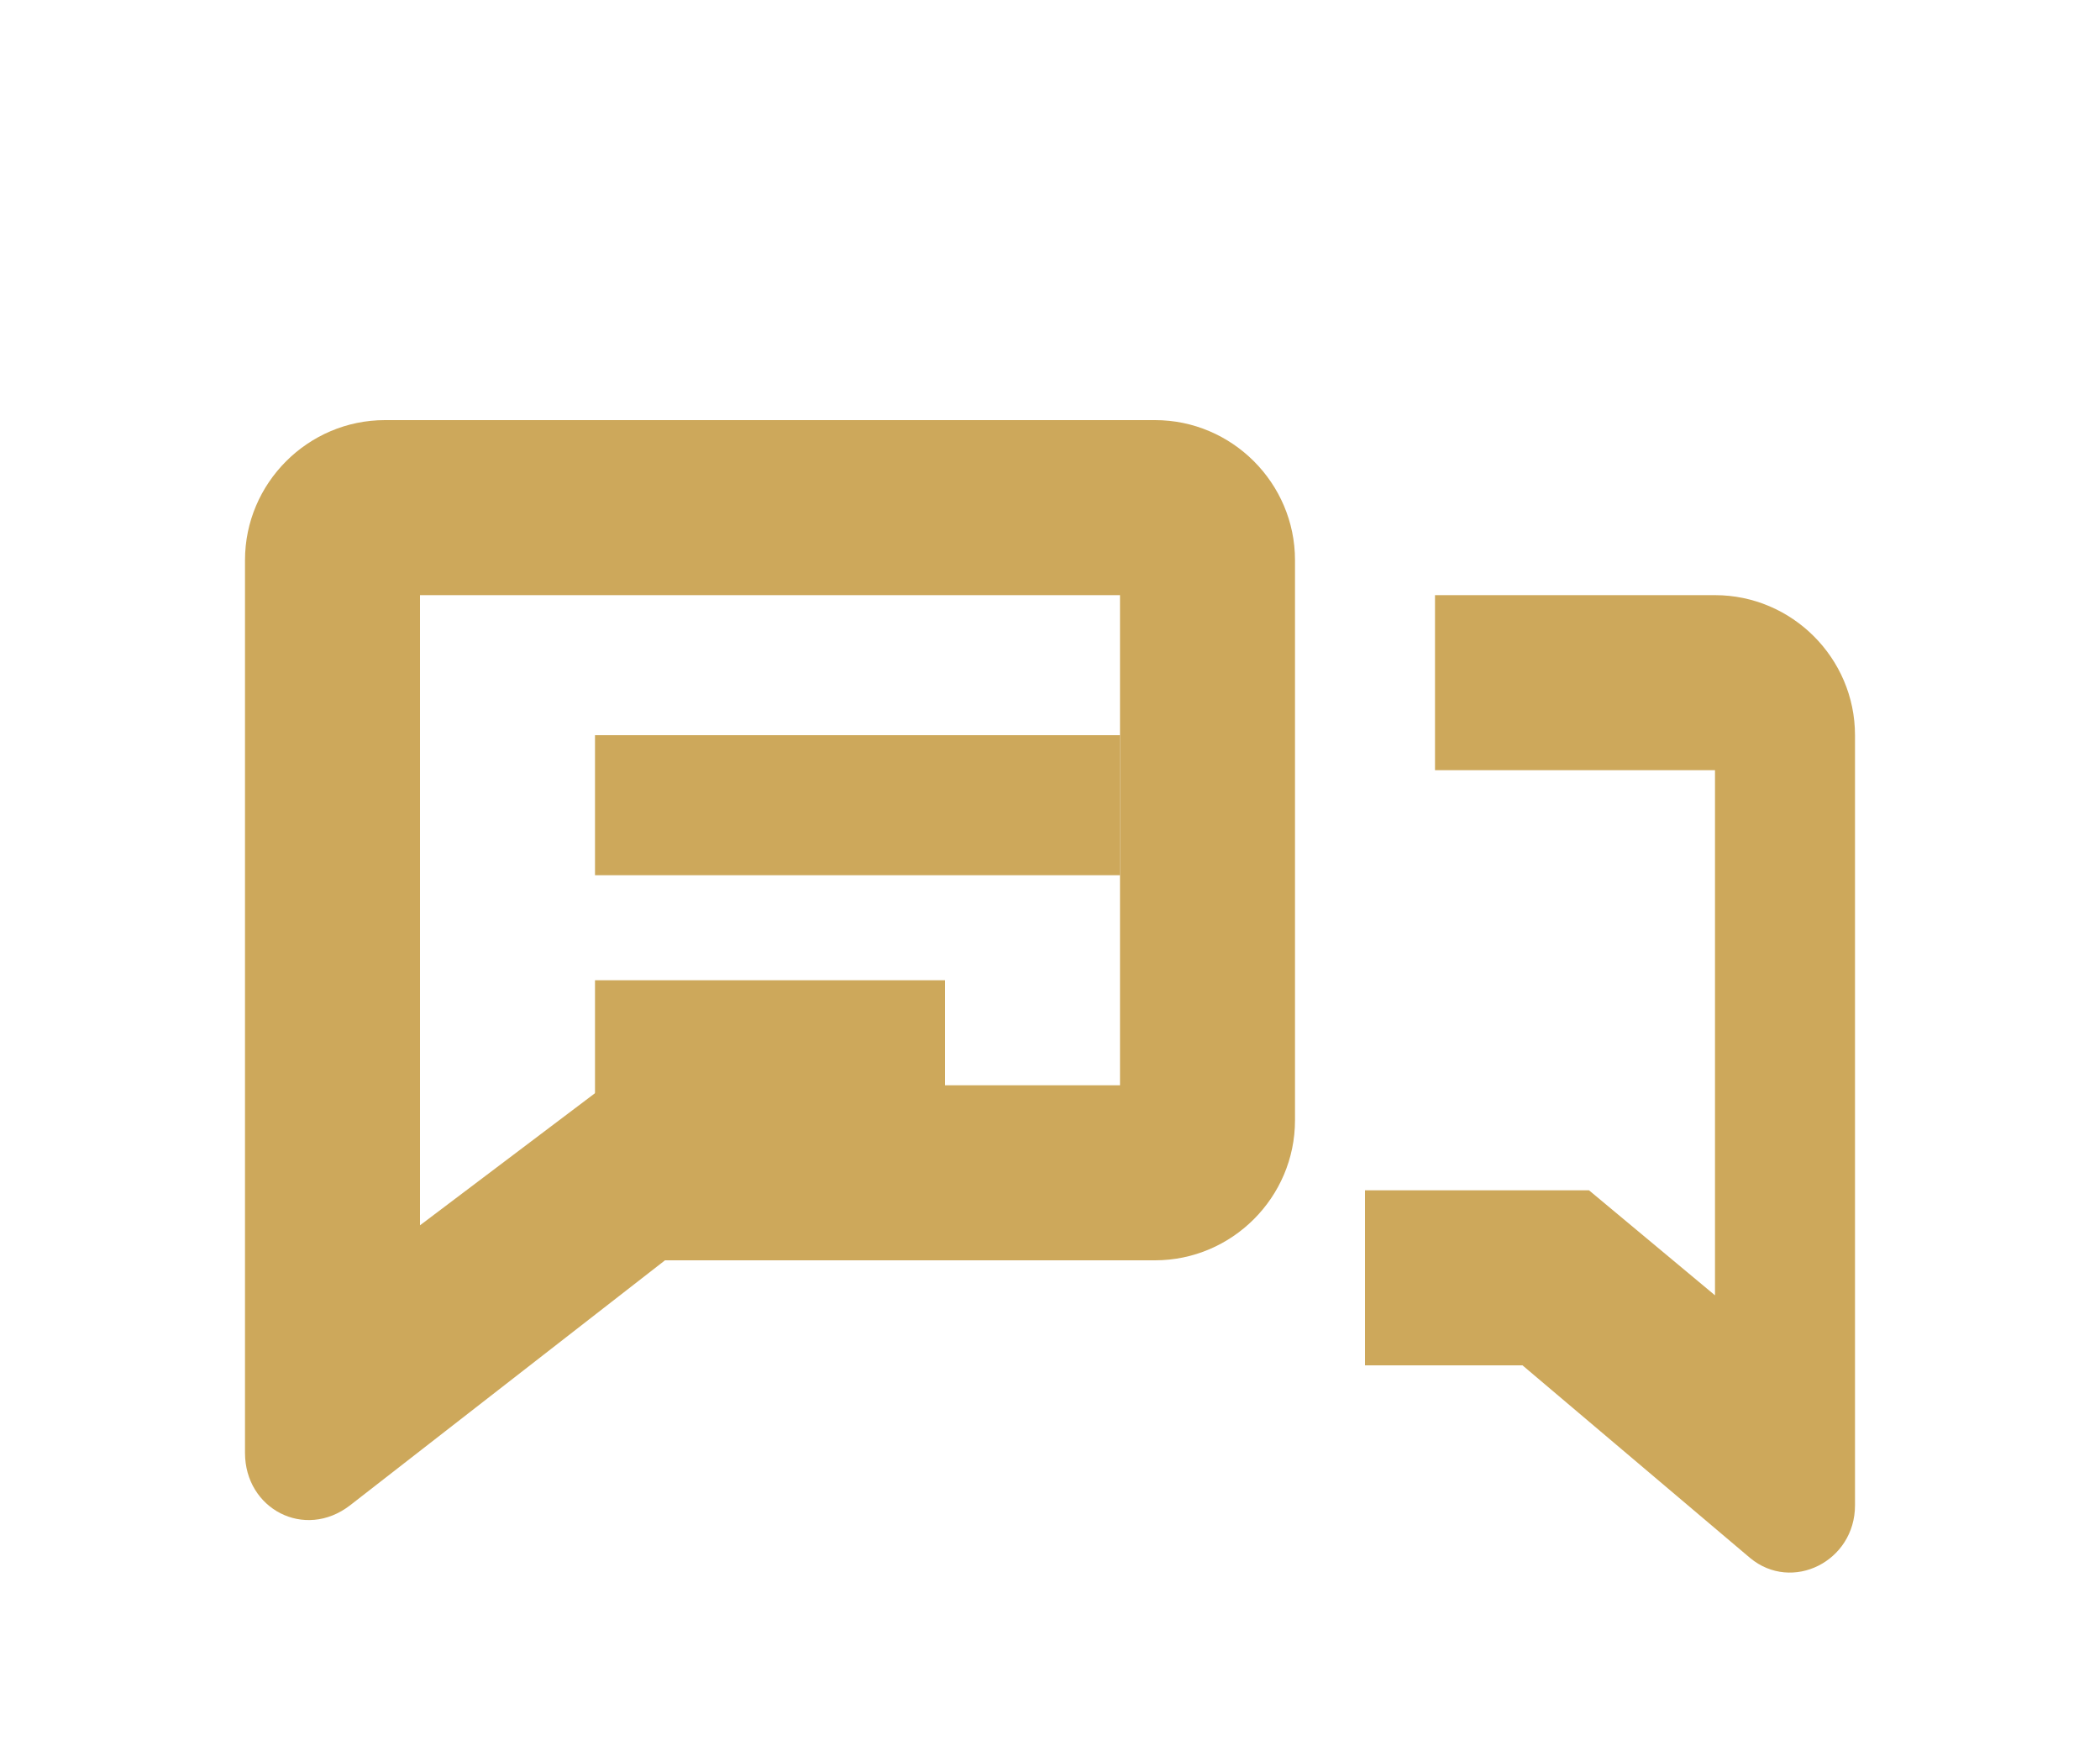
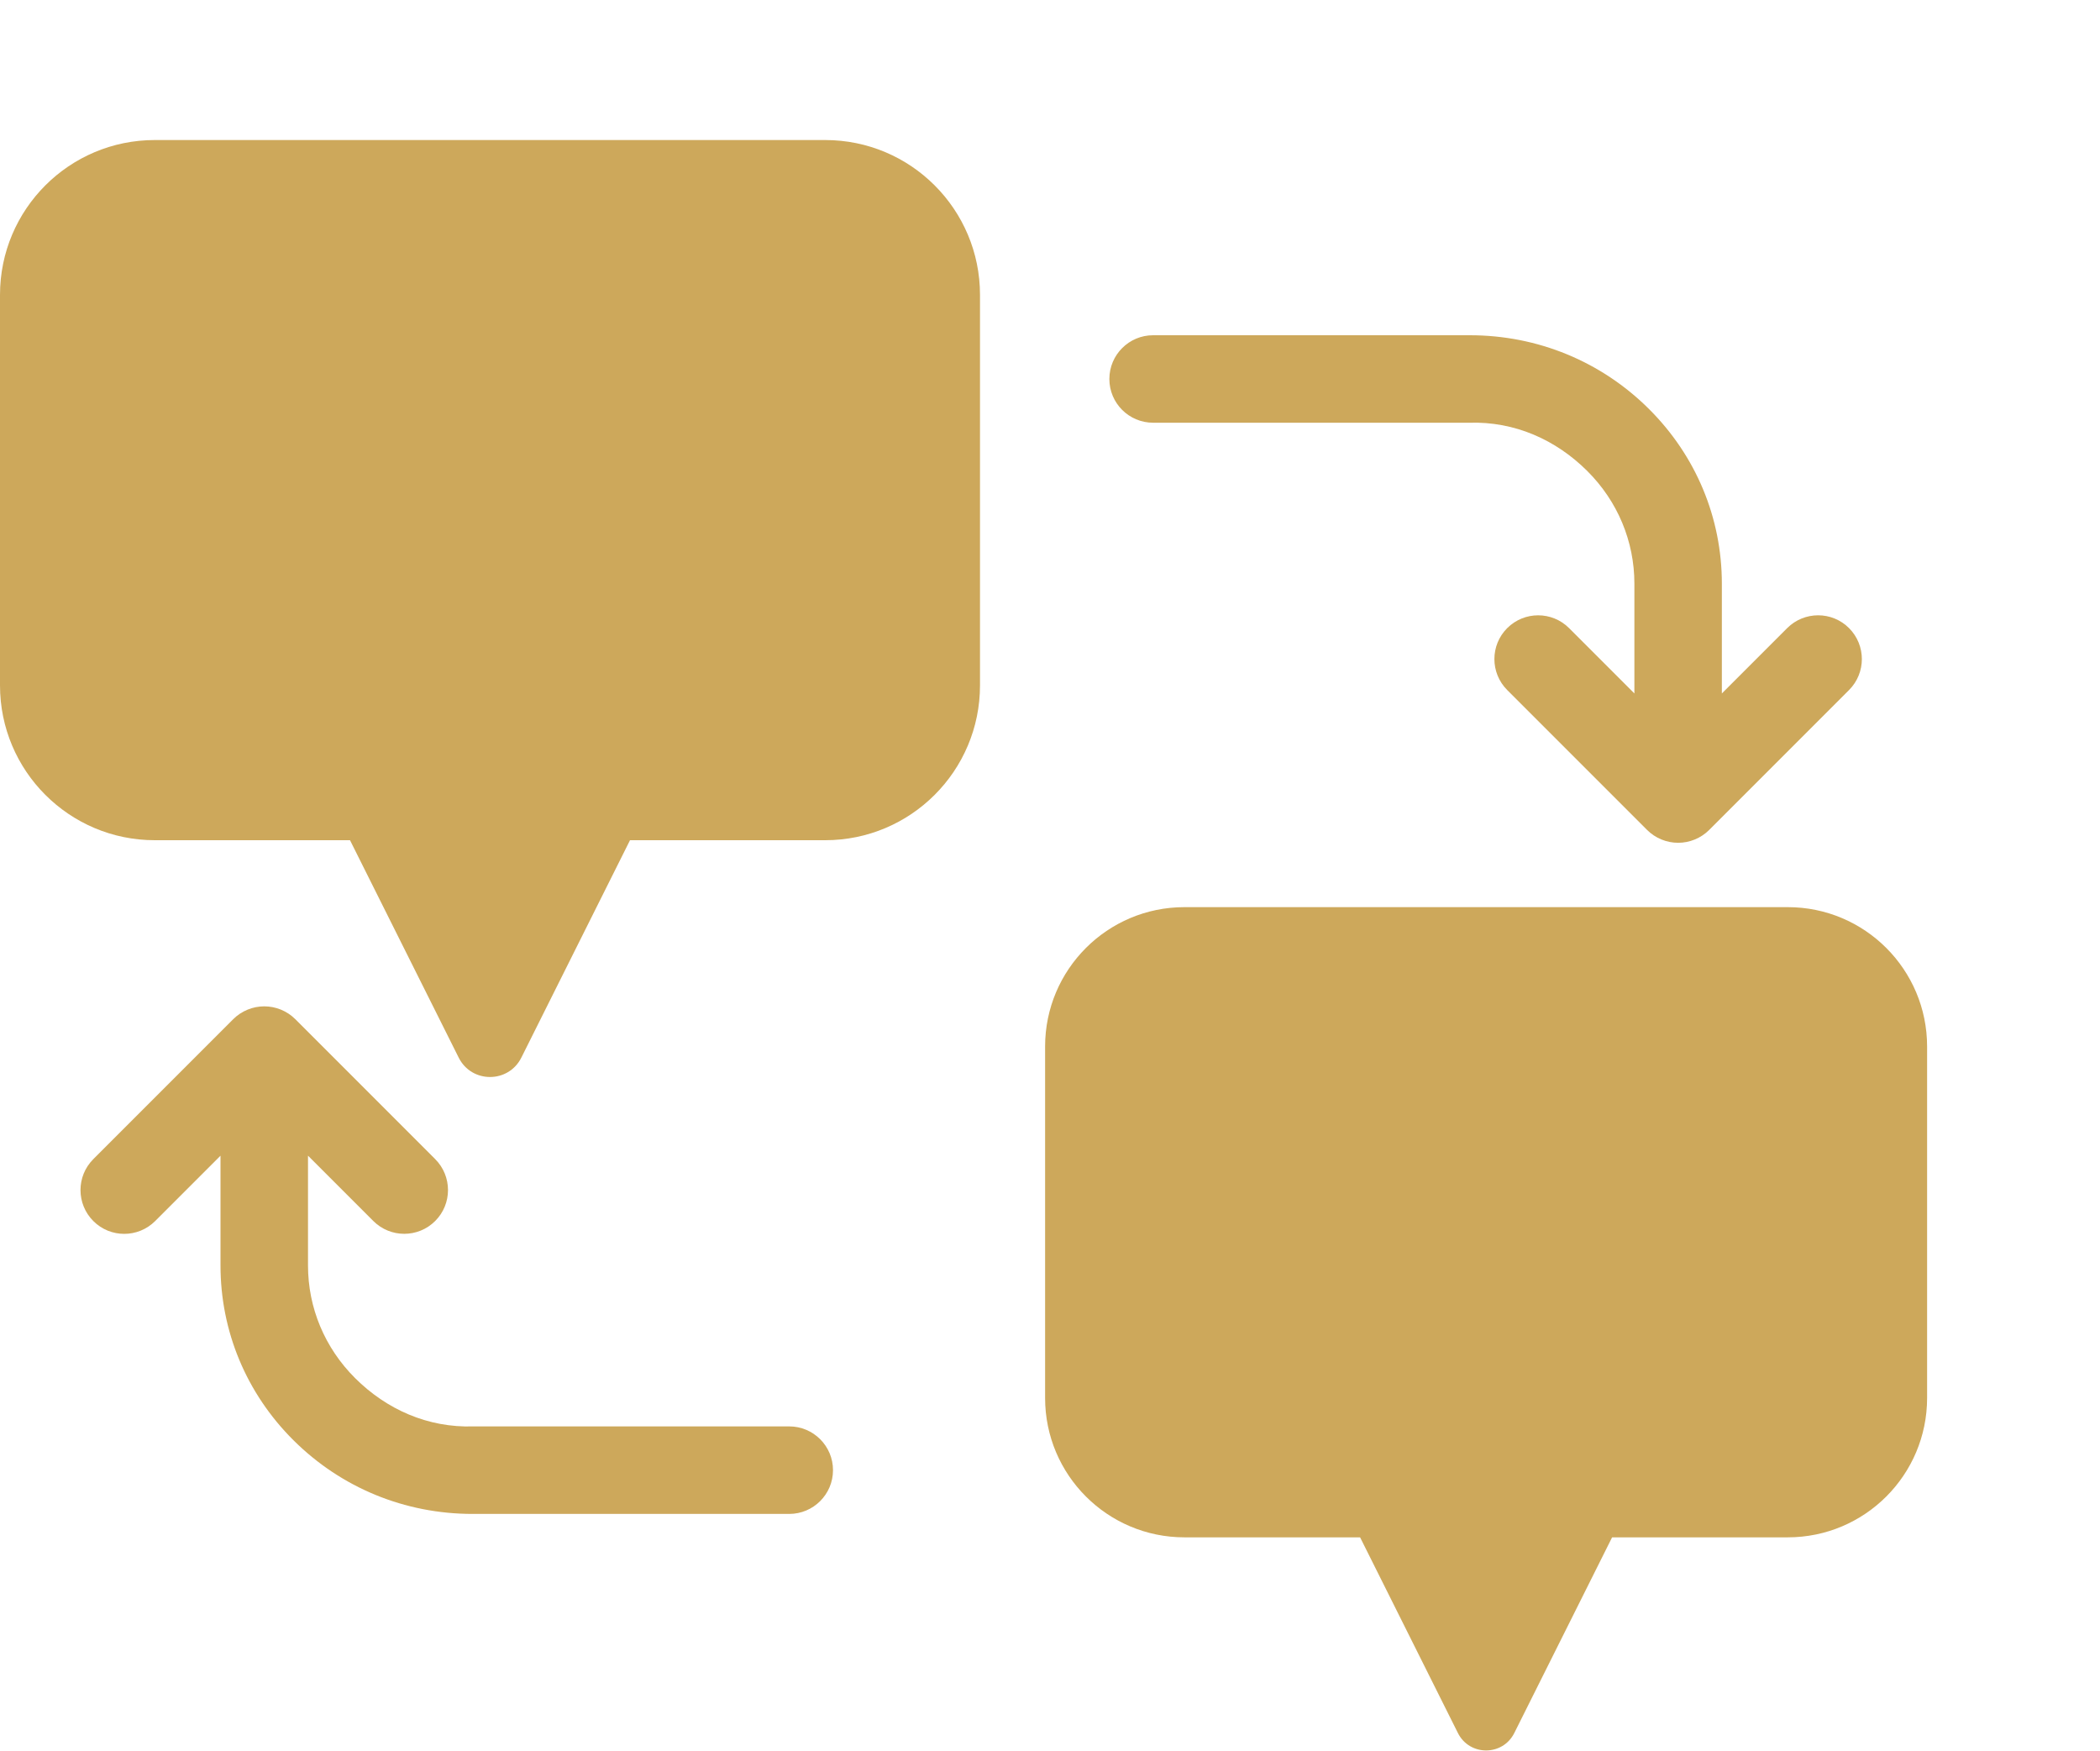
- <svg xmlns="http://www.w3.org/2000/svg" version="1.1" id="Icons" viewBox="0 0 60 50" xml:space="preserve">
-   <g fill="#CDA85B">
-     <path d="M9 12h24c2.2 0 4 1.8 4 4v16c0 2.2-1.8 4-4 4H19l-9 7c-1.3 1-3 .1-3-1.5V16c0-2.2 1.8-4 4-4zm3 5v18l5.3-4H32V17H12z" />
-     <path d="M41 17h8c2.2 0 4 1.8 4 4v22c0 1.6-1.8 2.5-3 1.5L43.5 39H39v-5h6.4l3.6 3V22h-8v-5z" />
-     <path d="M17 21h15v4H17zM17 28h10v4H17z" />
+ <svg xmlns="http://www.w3.org/2000/svg" version="1.1" id="Icons" x="0px" y="0px" viewBox="0 0 60 50" style="enable-background:new 0 0 60 50;" xml:space="preserve">
+   <g>
+     <path style="fill:#CDA85B;" d="M23.577,4H4.423C1.98,4,0,5.98,0,8.423v11.154C0,22.02,1.98,24,4.423,24H10l3.106,6.211   c0.369,0.737,1.42,0.737,1.789,0L18,24h5.577C26.02,24,28,22.02,28,19.577V8.423C28,5.98,26.02,4,23.577,4z" />
+     <path style="fill:#CDA85B;" d="M51.08,25.912H33.841c-2.198,0-3.981,1.782-3.981,3.981v10.039c0,2.198,1.782,3.981,3.981,3.981   h5.019l2.795,5.59c0.332,0.663,1.278,0.663,1.61,0l2.795-5.59h5.019c2.198,0,3.981-1.782,3.981-3.981V29.893   C55.06,27.695,53.278,25.912,51.08,25.912z" />
+     <path style="fill:#CDA85B;" d="M22.55,40.744h-9.026c-1.301,0.042-2.481-0.485-3.378-1.379C9.278,38.5,8.8,37.356,8.8,36.145   v-3.134l1.866,1.866c0.244,0.244,0.564,0.366,0.884,0.366s0.64-0.122,0.884-0.366c0.488-0.488,0.488-1.279,0-1.768l-3.999-3.999   c-0.115-0.115-0.254-0.207-0.407-0.27c-0.306-0.126-0.65-0.126-0.955,0c-0.153,0.063-0.292,0.155-0.407,0.27L2.666,33.11   c-0.488,0.488-0.488,1.279,0,1.768s1.279,0.488,1.768,0L6.3,33.012v3.134c0,1.881,0.739,3.653,2.081,4.99   c1.365,1.36,3.184,2.108,5.12,2.108h9.049c0.69,0,1.25-0.56,1.25-1.25S23.24,40.744,22.55,40.744z" />
+     <path style="fill:#CDA85B;" d="M32.947,12.075h9.026c1.301-0.042,2.481,0.485,3.378,1.379c0.868,0.865,1.346,2.009,1.346,3.22   v3.134l-1.866-1.866c-0.244-0.244-0.564-0.366-0.884-0.366s-0.64,0.122-0.884,0.366c-0.488,0.488-0.488,1.279,0,1.768l3.999,3.999   c0.115,0.115,0.254,0.207,0.407,0.27c0.306,0.126,0.65,0.126,0.955,0c0.153-0.063,0.292-0.155,0.407-0.27l3.999-3.999   c0.488-0.488,0.488-1.279,0-1.768s-1.279-0.488-1.768,0l-1.866,1.866v-3.134c0-1.881-0.739-3.653-2.081-4.99   c-1.365-1.36-3.184-2.108-5.12-2.108h-9.049c-0.69,0-1.25,0.56-1.25,1.25S32.256,12.075,32.947,12.075z" />
  </g>
</svg>
